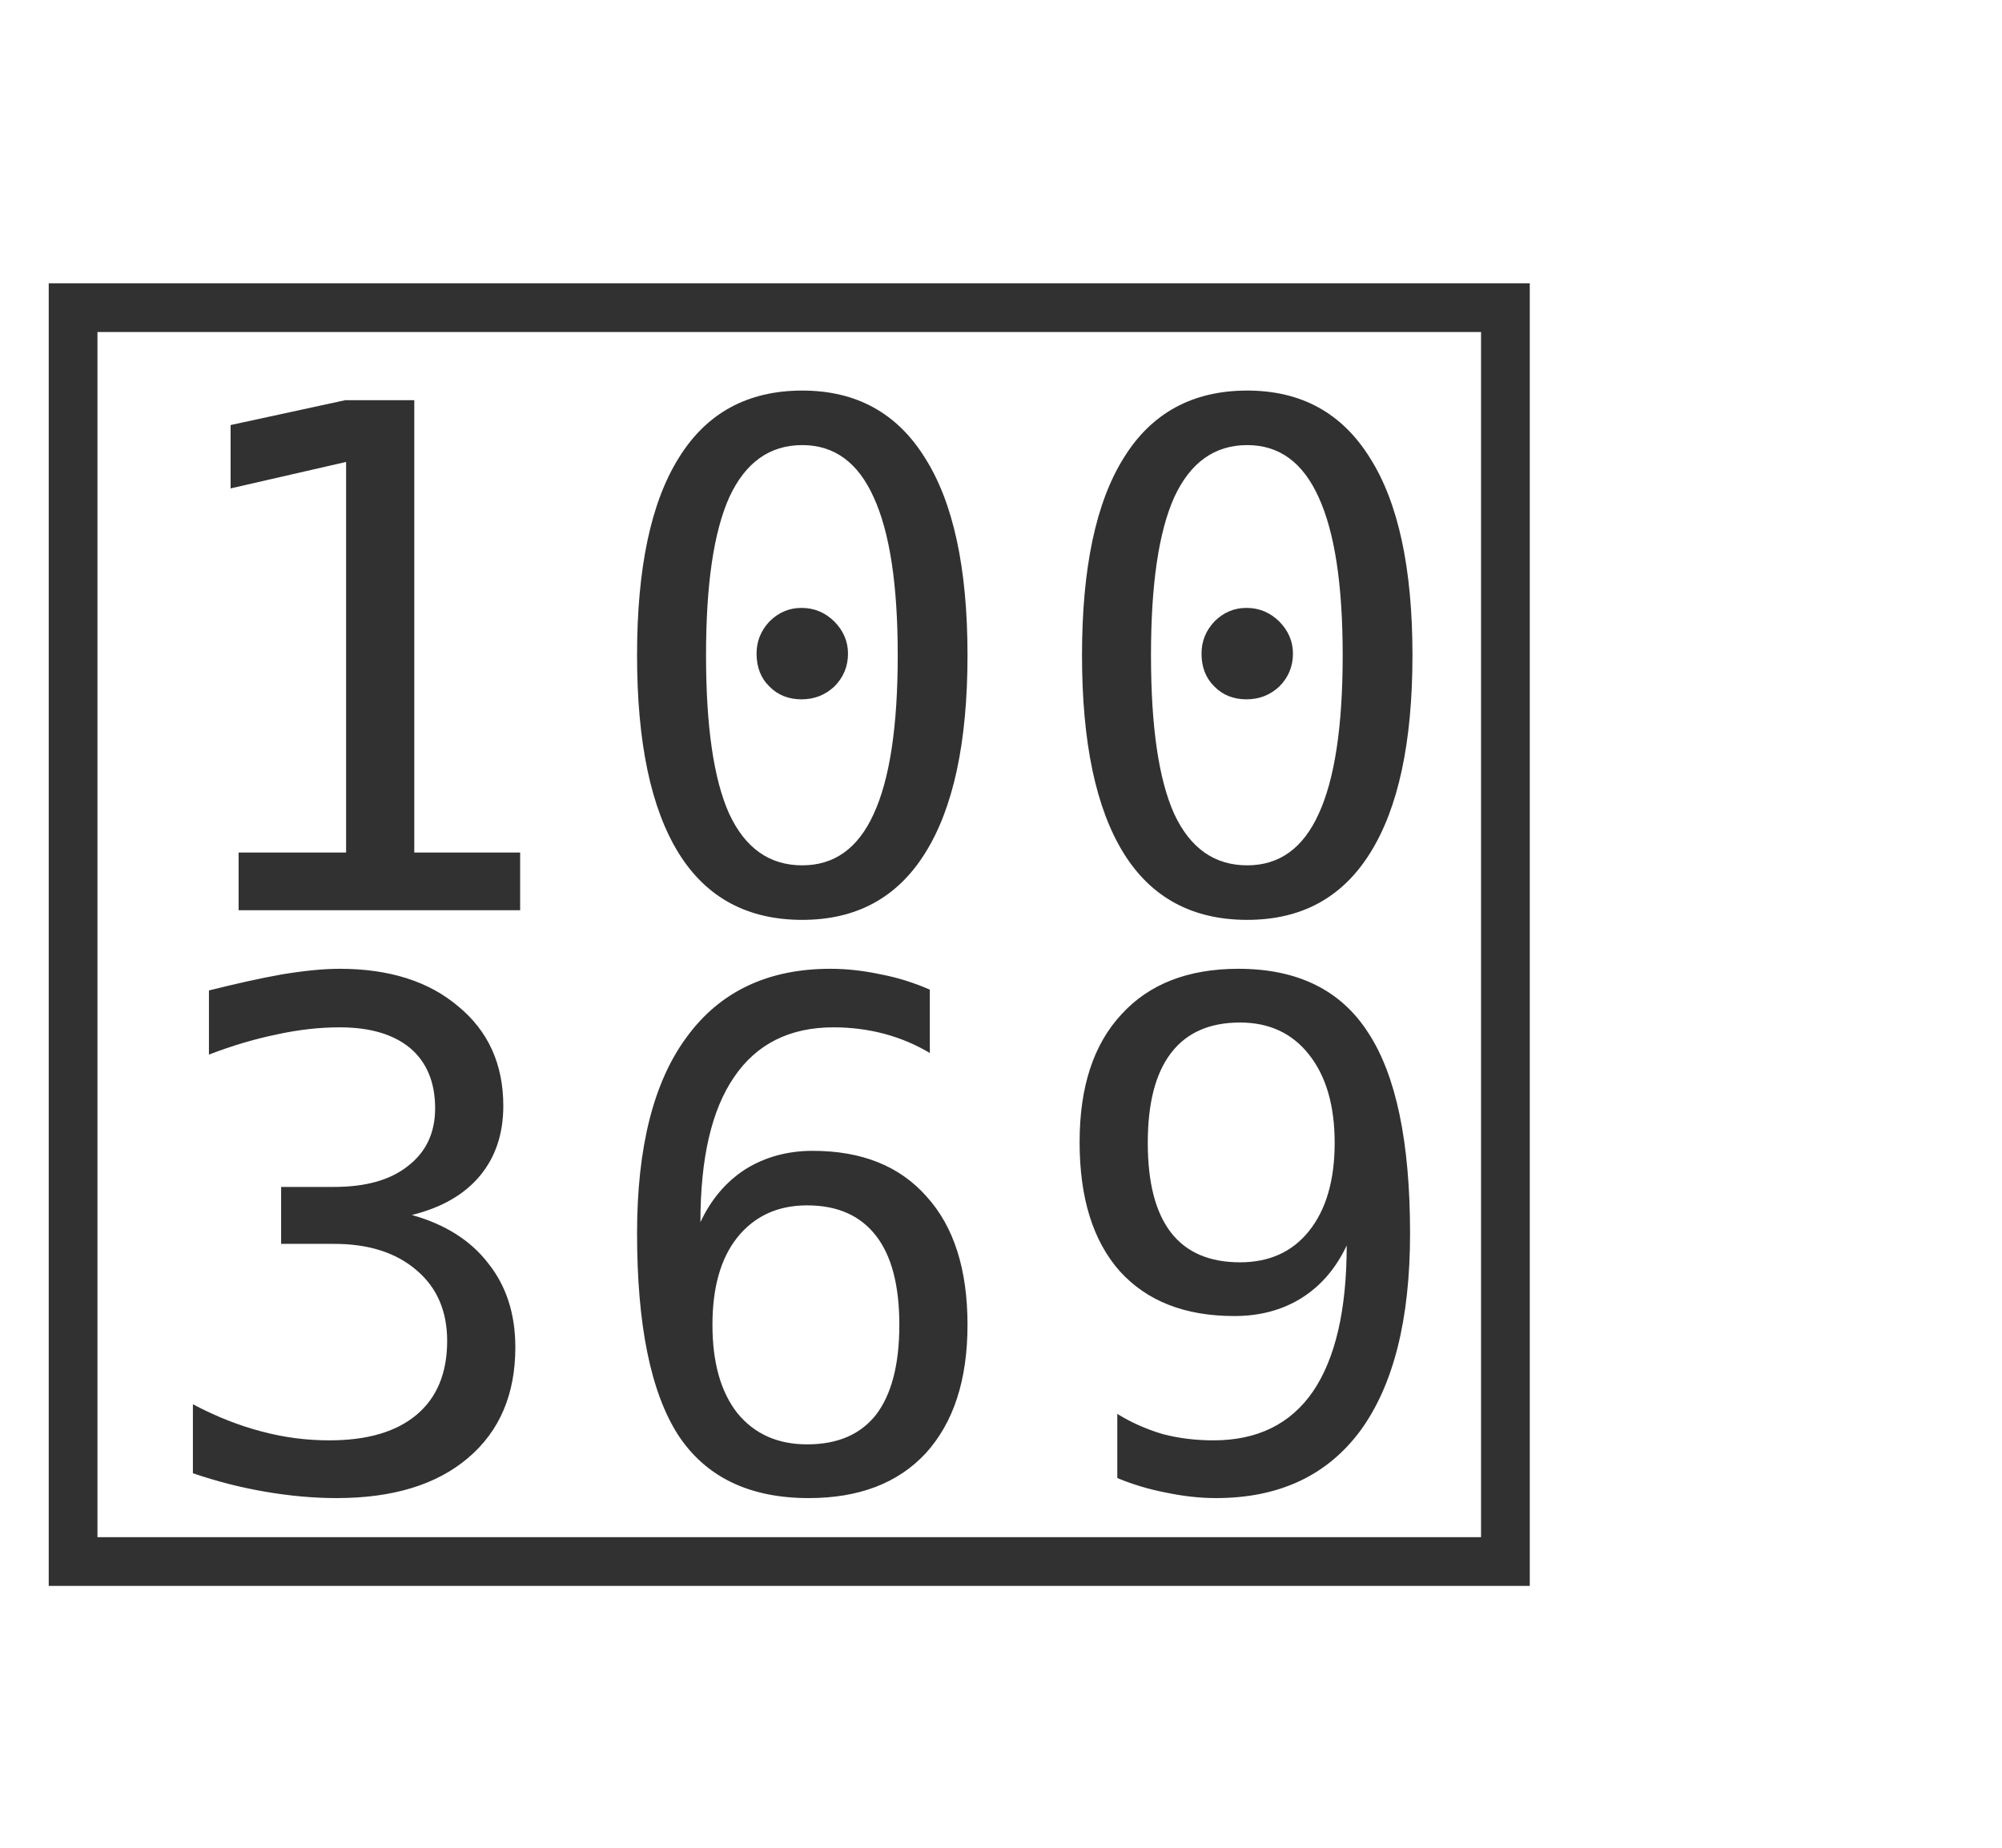
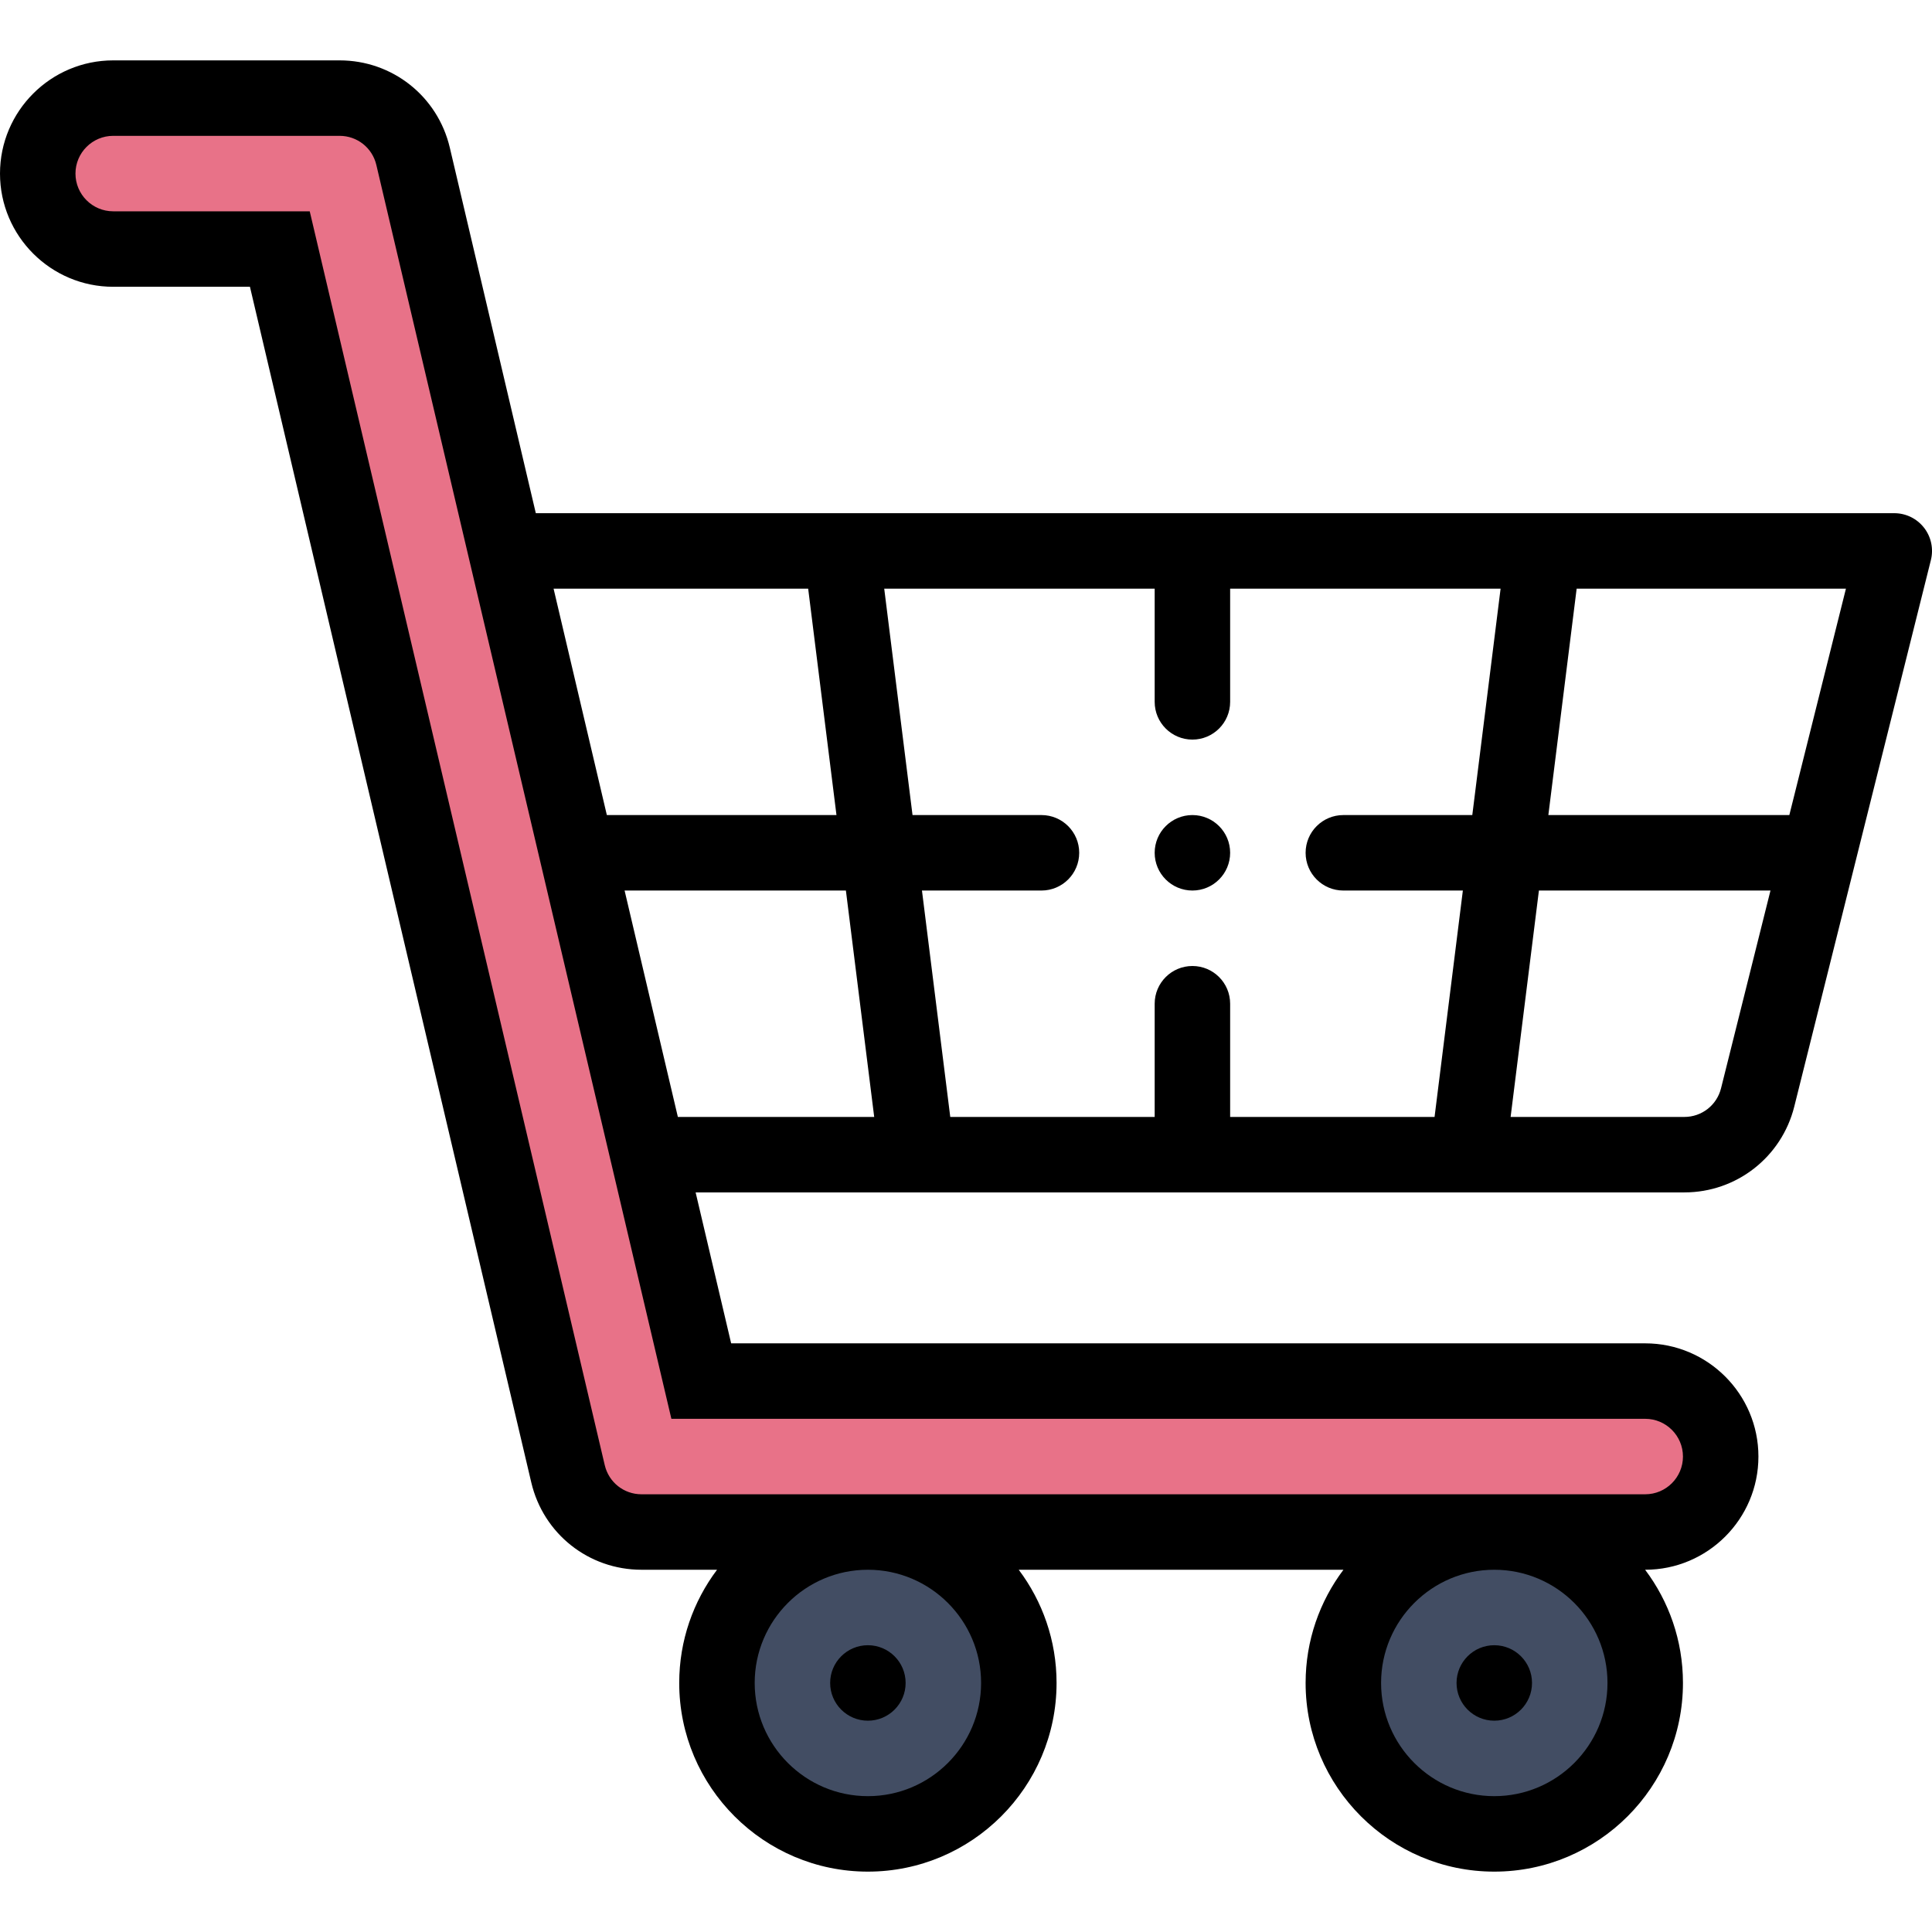
- <svg xmlns="http://www.w3.org/2000/svg" viewBox="0 0 39 36">
-   <text id="_" data-name="􀍩" transform="translate(0 29)" fill="#313131" font-size="30" font-family="Monoton-Regular, SF Compact">
-     <tspan x="0" y="0">􀍩</tspan>
-   </text>
+ <svg xmlns="http://www.w3.org/2000/svg" viewBox="0 -16 512 512">
+   <path d="m436 350c11.039 0 20 8.961 20 20s-8.961 20-20 20c-11.918 0-253.18 0-266 0-9.281 0-17.34-6.391-19.469-15.418l-76.371-324.582h-44.16c-11.039 0-20-8.961-20-20s8.961-20 20-20h60c9.281 0 17.34 6.391 19.469 15.422 6.504 27.637 69.52 295.461 76.371 324.578zm0 0" fill="#e87288" />
+   <path d="m230 390c22.09 0 40 17.91 40 40s-17.91 40-40 40-40-17.91-40-40 17.91-40 40-40zm0 0" fill="#424d63" />
+   <path d="m396 390c22.09 0 40 17.91 40 40s-17.91 40-40 40-40-17.91-40-40 17.91-40 40-40zm0 0" fill="#424d63" />
+   <path d="m396 440c5.52 0 10-4.48 10-10s-4.48-10-10-10-10 4.48-10 10 4.48 10 10 10zm0 0" />
+   <path d="m230 440c5.52 0 10-4.48 10-10s-4.48-10-10-10-10 4.48-10 10 4.48 10 10 10zm0 0" />
+   <path d="m509.883 123.848c-1.895-2.43-4.805-3.848-7.883-3.848h-360.004l-22.793-96.875c-3.211-13.617-15.223-23.125-29.203-23.125h-60c-16.543 0-30 13.457-30 30s13.457 30 30 30h36.238l74.559 316.875c3.211 13.617 15.223 23.125 29.203 23.125h20.027c-6.293 8.363-10.027 18.754-10.027 30 0 27.57 22.43 50 50 50s50-22.43 50-50c0-11.246-3.734-21.637-10.027-30h86.055c-6.293 8.363-10.027 18.754-10.027 30 0 27.57 22.43 50 50 50s50-22.43 50-50c0-11.246-3.734-21.637-10.027-30h.027c16.543 0 30-13.457 30-30s-13.457-30-30-30h-242.238l-9.414-40h58.621.02.016 145.992.02.02 57.348c13.785 0 25.758-9.344 29.109-22.727l36.211-144.848c.746-2.988.074-6.152-1.82-8.578zm-35.691 76.152h-63.863l7.5-60h71.363zm-118.191 20h31.672l-7.5 60h-54.172v-30c0-5.523-4.477-10-10-10s-10 4.477-10 10v30h-54.172l-7.5-60h31.672c5.523 0 10-4.477 10-10s-4.477-10-10-10h-34.172l-7.5-60h71.672v30c0 5.523 4.477 10 10 10s10-4.477 10-10v-30h71.672l-7.5 60h-34.172c-5.523 0-10 4.477-10 10s4.477 10 10 10zm-141.828-80 7.5 60h-60.852l-14.117-60zm45.828 290c0 16.543-13.457 30-30 30s-30-13.457-30-30 13.457-30 30-30 30 13.457 30 30zm166 0c0 16.543-13.457 30-30 30s-30-13.457-30-30 13.457-30 30-30 30 13.457 30 30zm10-70c5.516 0 10 4.484 10 10s-4.484 10-10 10h-266c-4.66 0-8.664-3.172-9.734-7.711l-78.184-332.289h-52.082c-5.516 0-10-4.484-10-10s4.484-10 10-10h60c4.66 0 8.664 3.172 9.734 7.711l62.188 264.301c.004.008.004.016.008.023l15.992 67.965zm-270.477-140h58.648l7.5 60h-52.031zm290.566 52.418c-1.117 4.465-5.109 7.582-9.711 7.582h-46.051l7.5-60h61.367zm0 0" />
+   <path d="m316 200c-5.52 0-10 4.48-10 10s4.48 10 10 10 10-4.48 10-10-4.48-10-10-10zm0 0" />
</svg>
